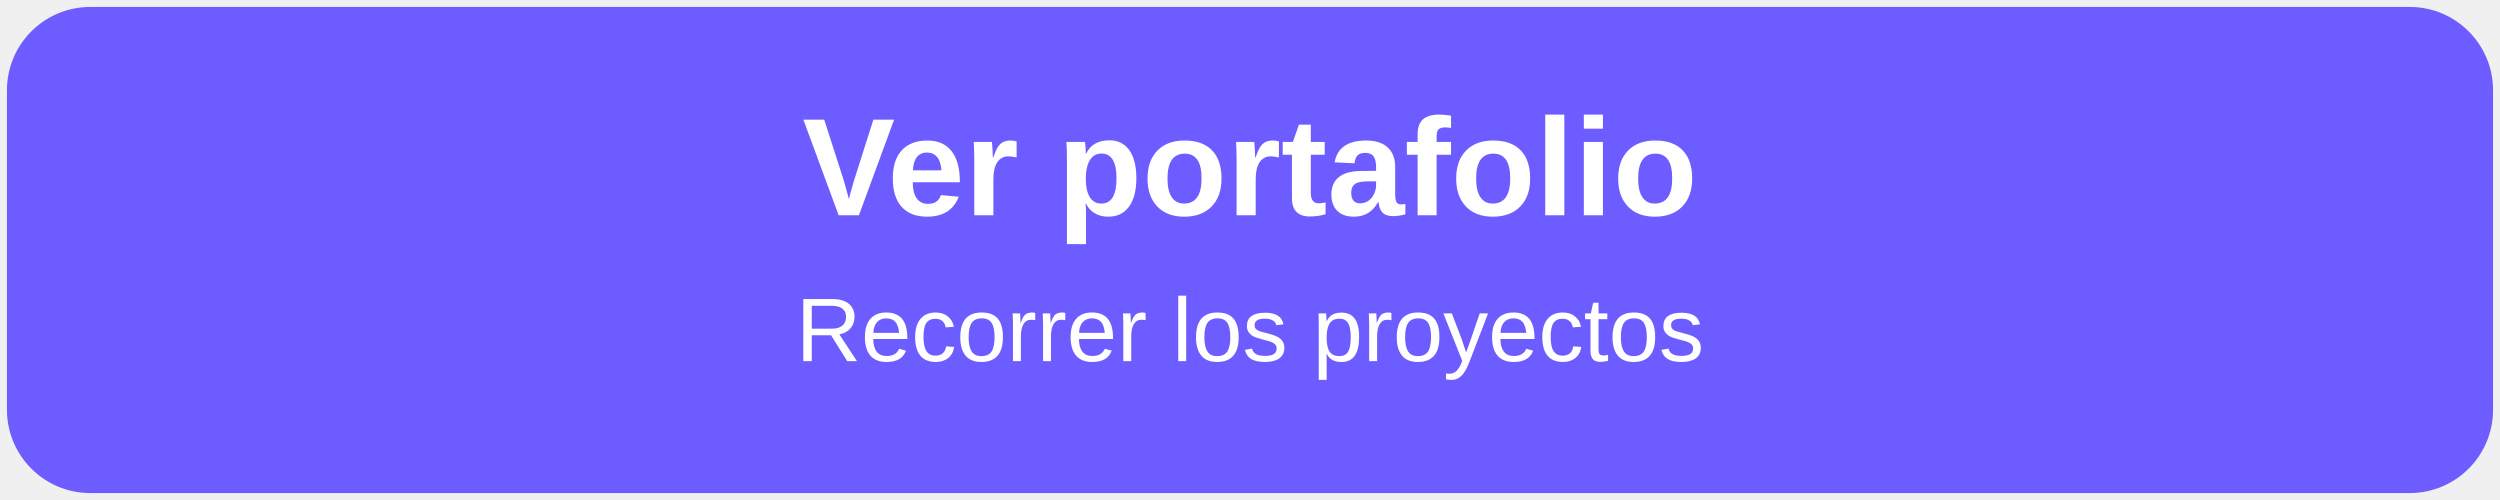
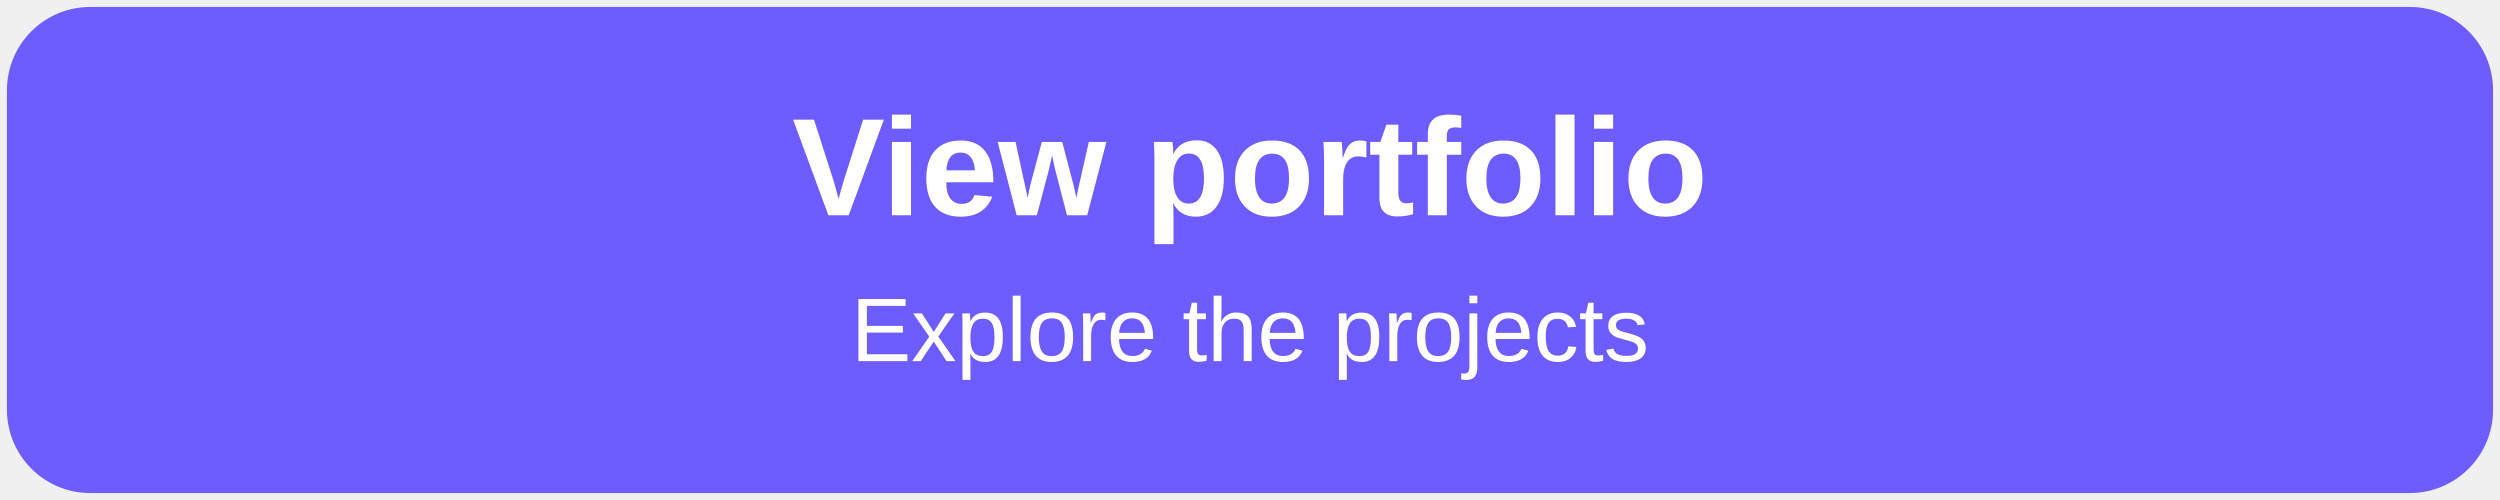
- <svg xmlns="http://www.w3.org/2000/svg" width="360" height="72" viewBox="0 0 360 72" role="img" aria-label="Ver portafolio">
+ <svg xmlns="http://www.w3.org/2000/svg" width="360" height="72" viewBox="0 0 360 72" role="img" aria-label="View portfolio">
  <rect x="1" y="1" width="358" height="70" rx="12" fill="#6d5cff" />
  <g fill="#ffffff" font-family="Segoe UI, Arial, sans-serif" text-anchor="middle">
-     <text x="180" y="31" font-size="20" font-weight="600">Ver portafolio</text>
-     <text x="180" y="52" font-size="13">Recorrer los proyectos</text>
+     <text x="180" y="31" font-size="20" font-weight="600">View portfolio</text>
+     <text x="180" y="52" font-size="13">Explore the projects</text>
  </g>
</svg>
